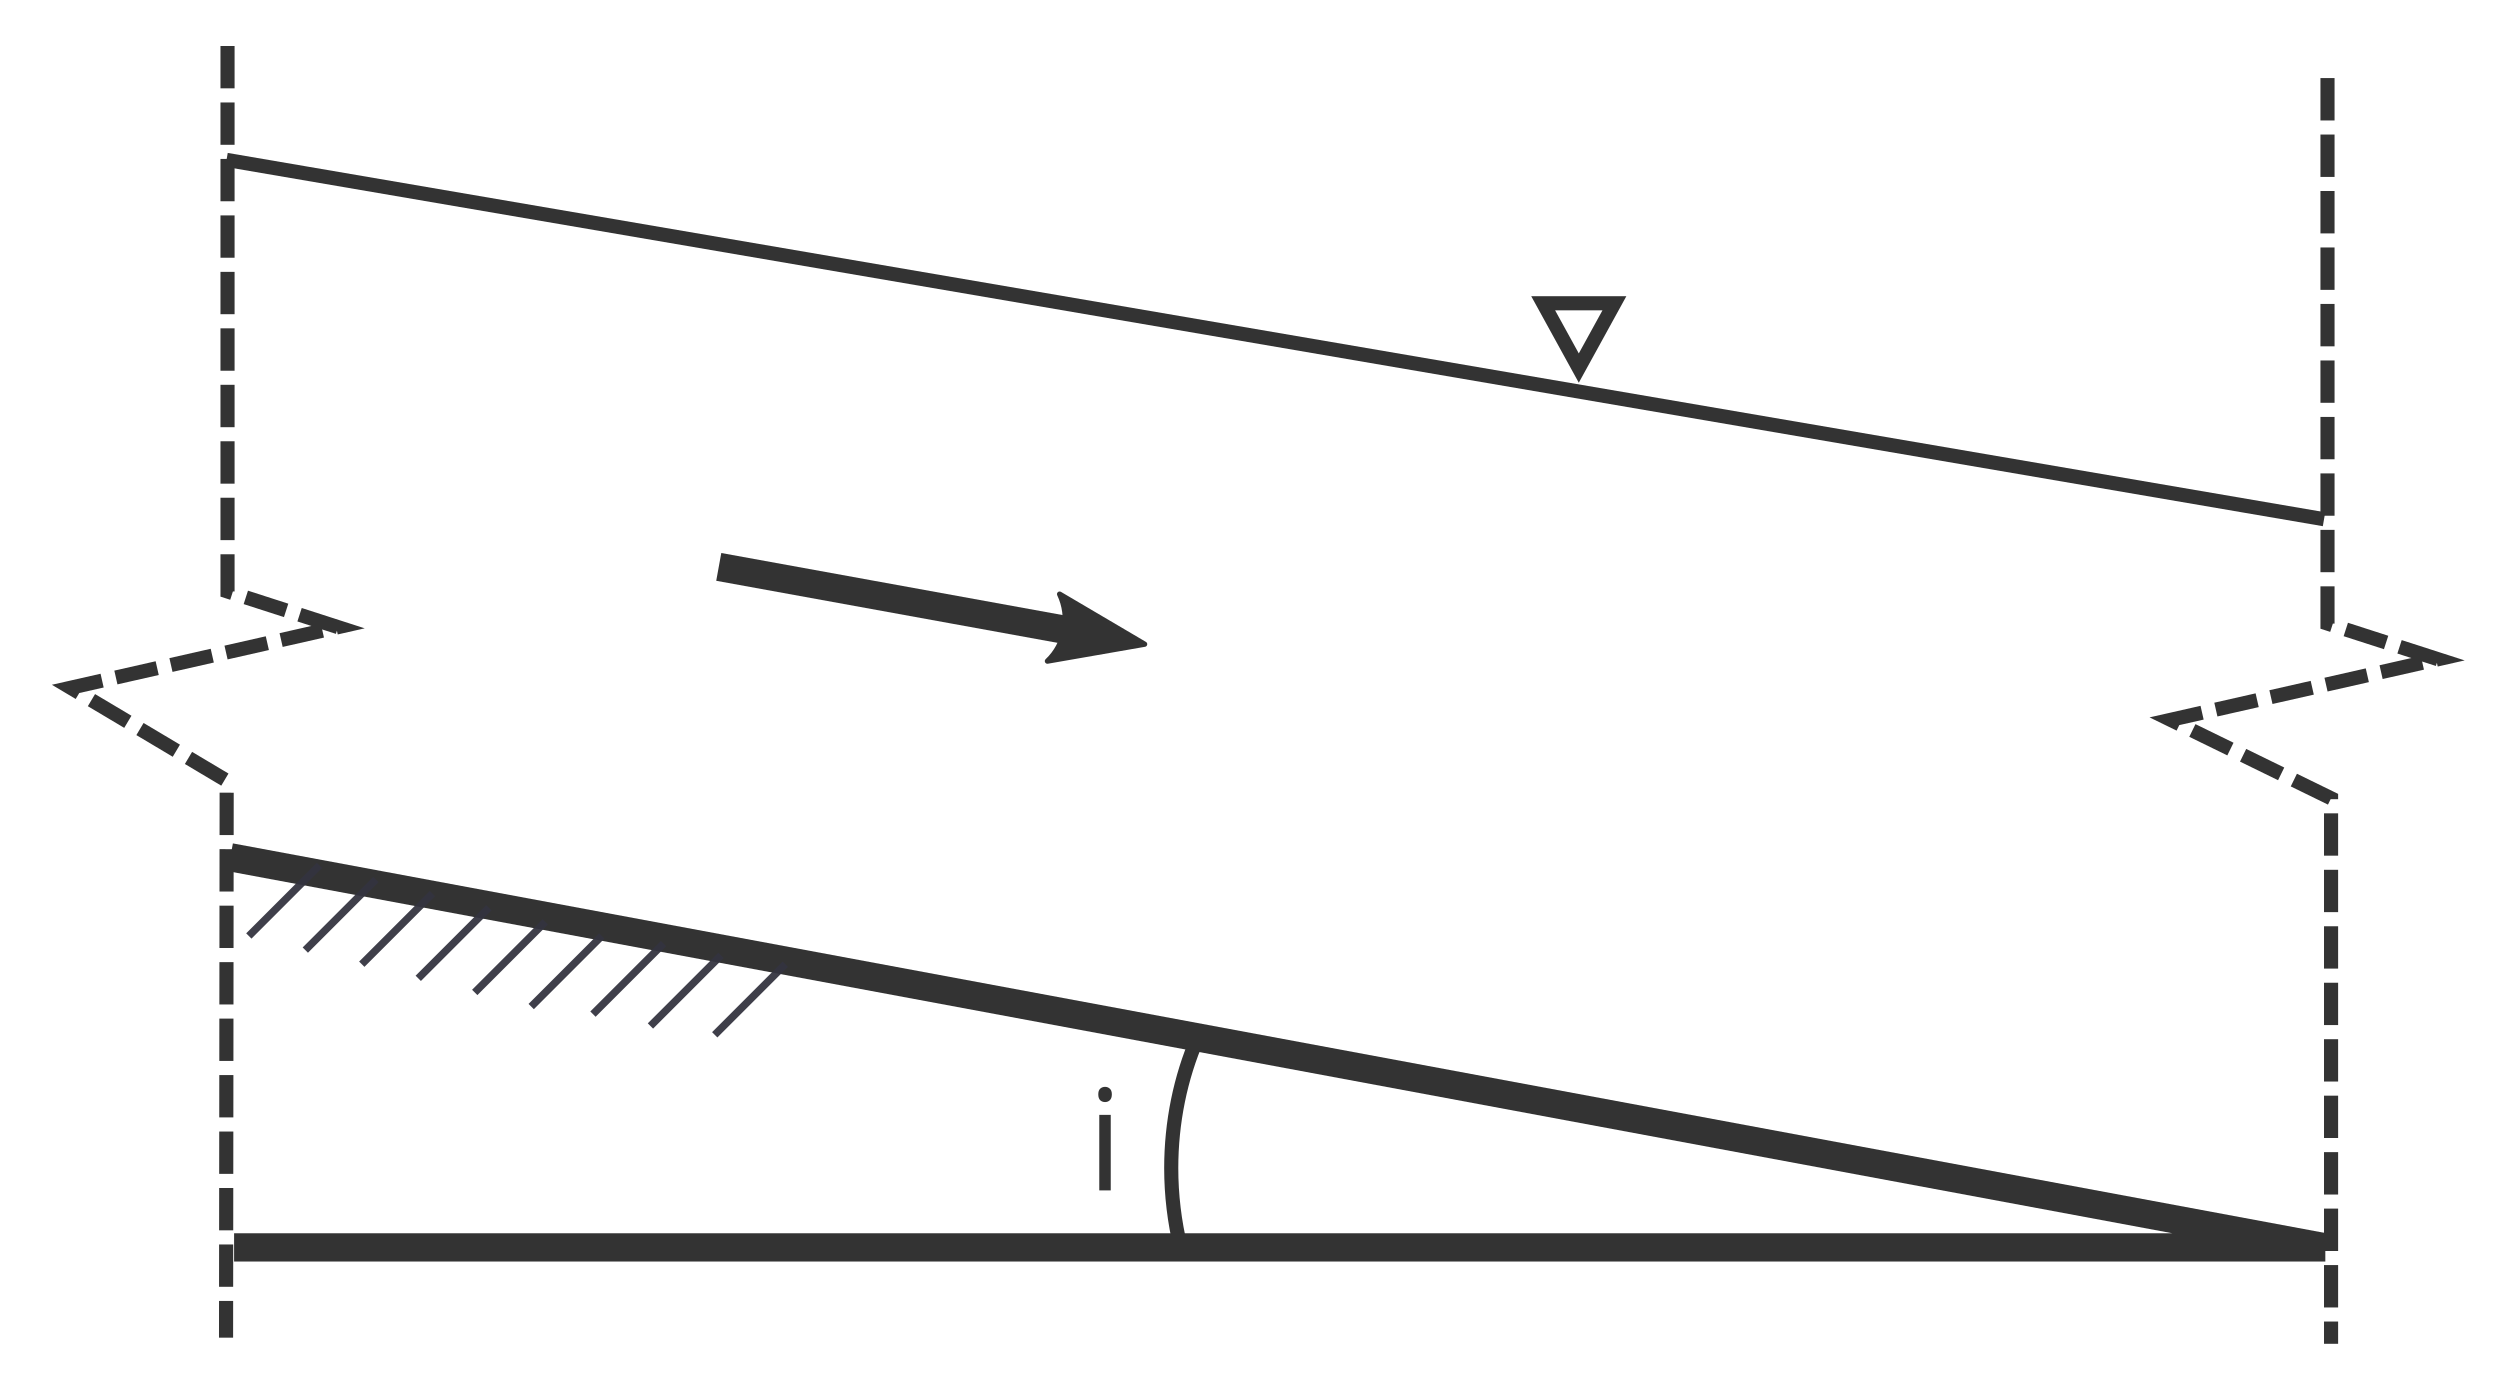
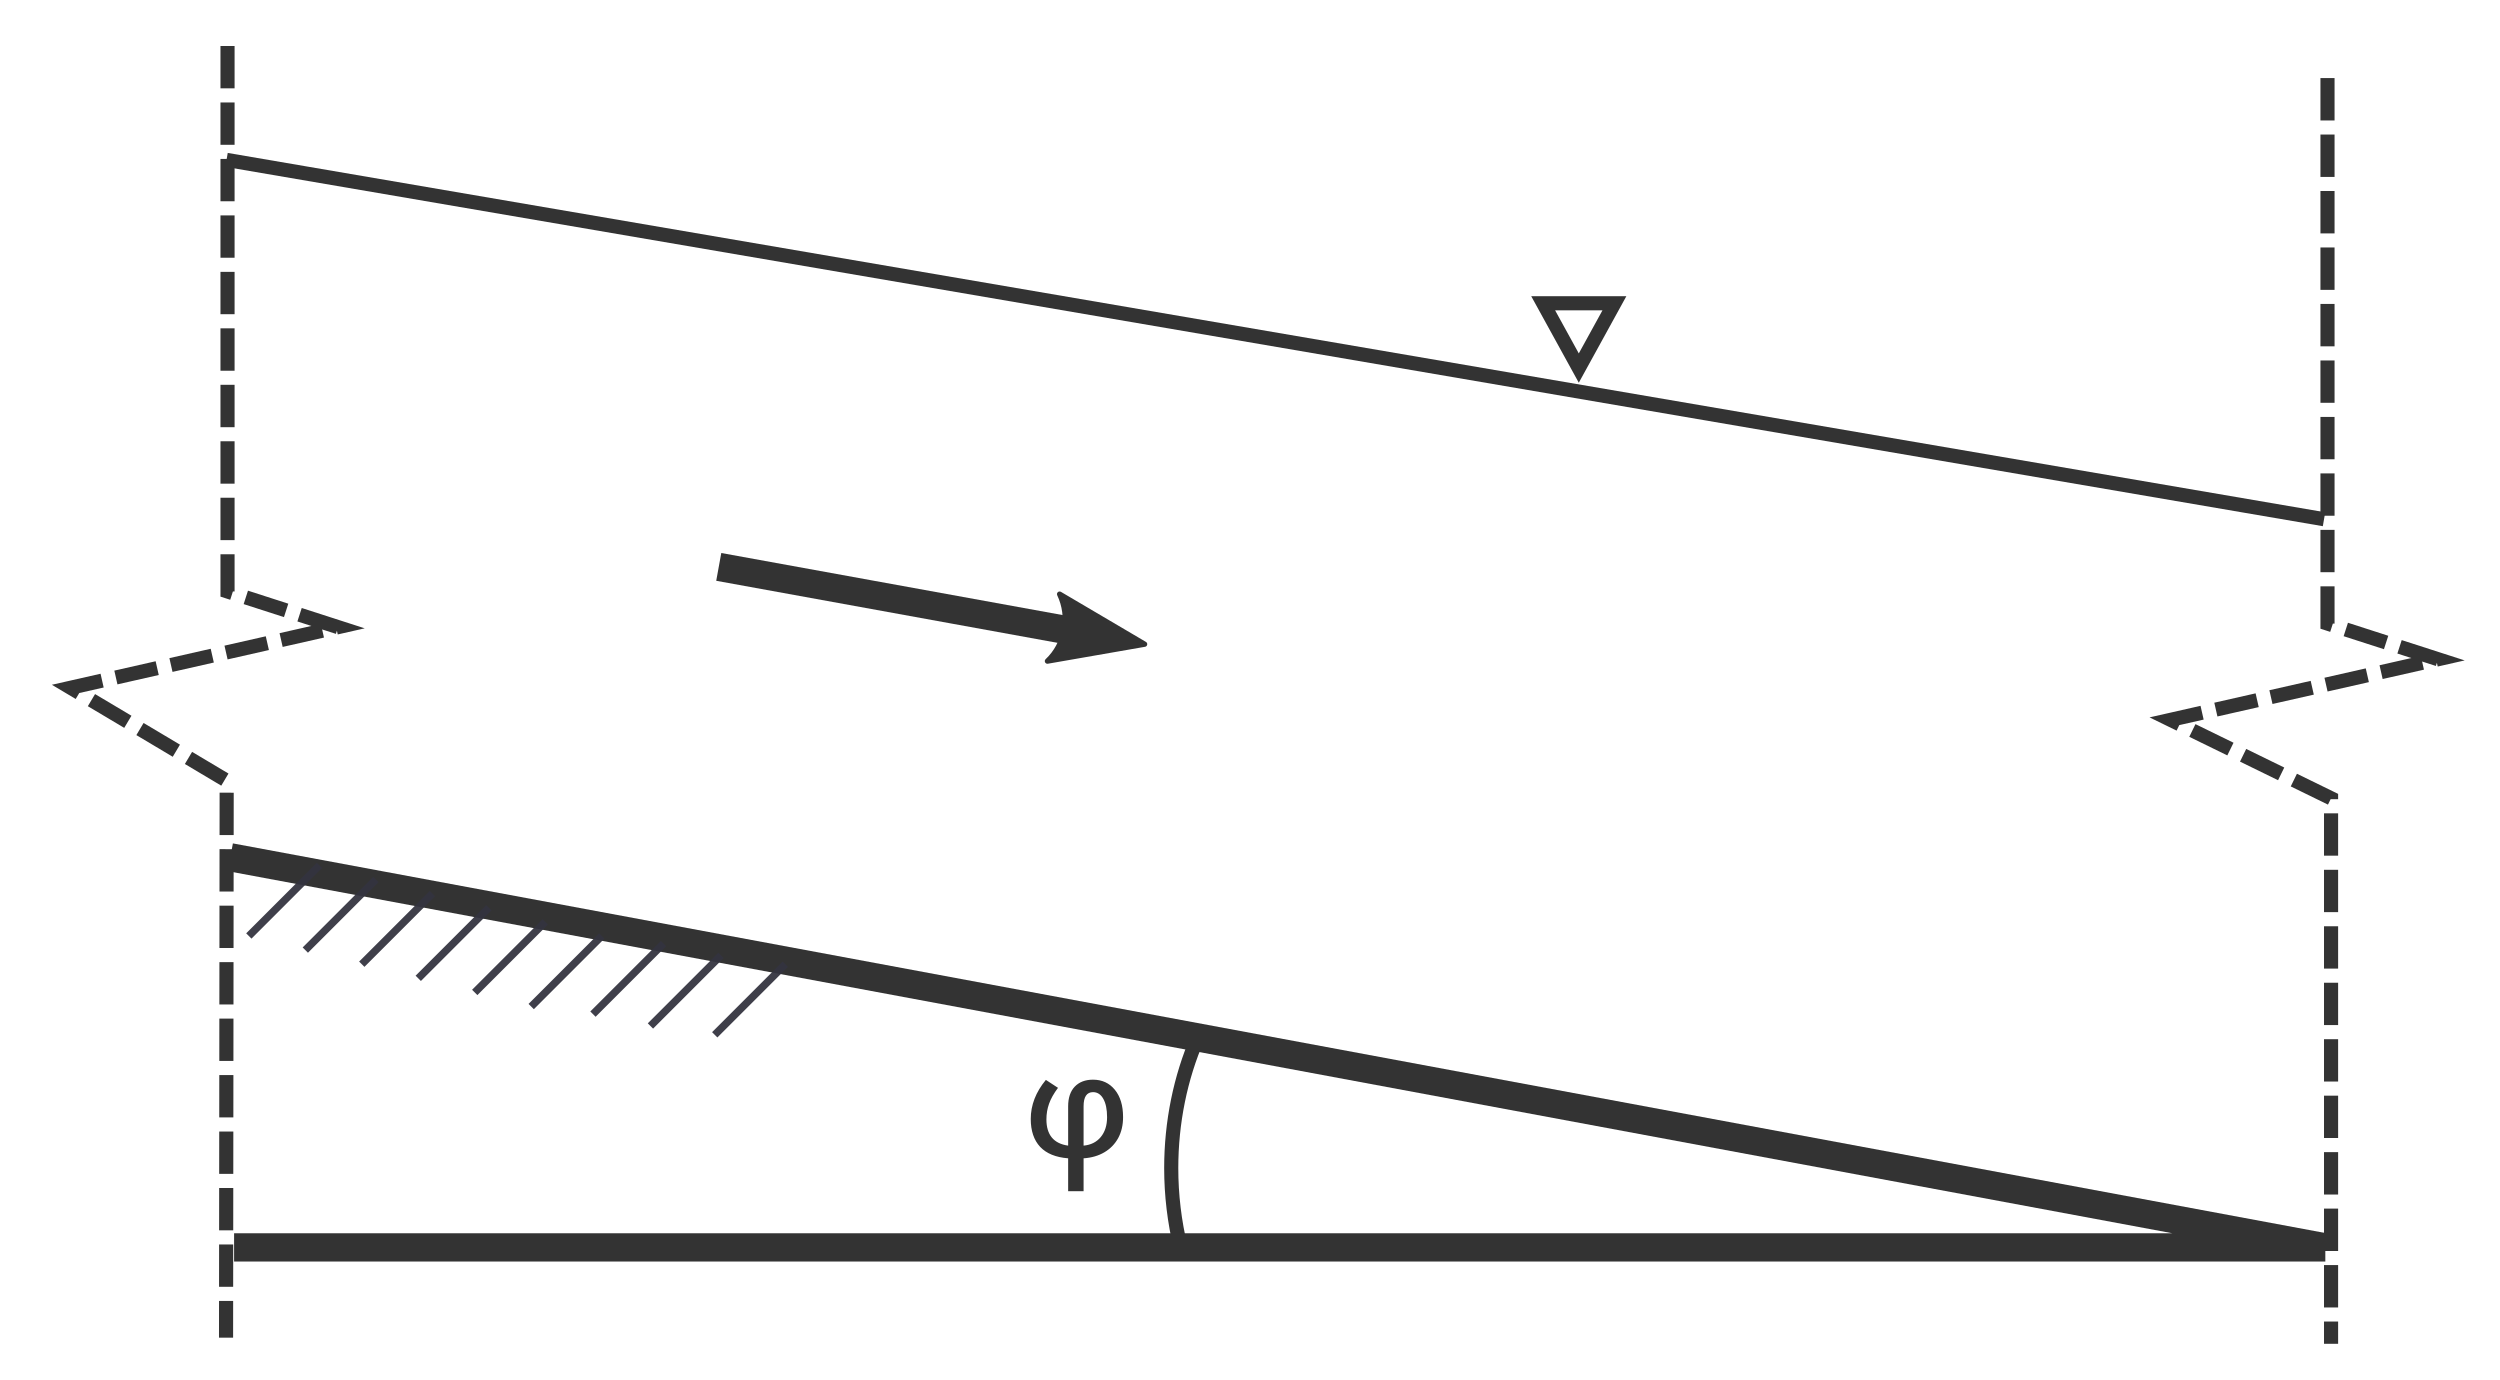
<svg xmlns="http://www.w3.org/2000/svg" width="354.159" height="195.363" viewBox="0 0 354.159 195.363" id="svg4269" version="1.1">
  <defs id="defs4271">
    <marker orient="auto" refY="0.0" refX="0.0" id="Arrow2Send" style="overflow:visible;">
      <path id="path5191" style="fill-rule:evenodd;stroke-width:0.625;stroke-linejoin:round;stroke:#333333;stroke-opacity:1;fill:#333333;fill-opacity:1" d="M 8.719,4.034 L -2.207,0.016 L 8.719,-4.002 C 6.973,-1.63 6.983,1.616 8.719,4.034 z " transform="scale(0.3) rotate(180) translate(-2.3,0)" />
    </marker>
    <marker orient="auto" refY="0.0" refX="0.0" id="marker6204" style="overflow:visible;">
      <path id="path6206" d="M 0.0,0.0 L 5.0,-5.0 L -12.5,0.0 L 5.0,5.0 L 0.0,0.0 z " style="fill-rule:evenodd;stroke:#333333;stroke-width:1pt;stroke-opacity:1;fill:#333333;fill-opacity:1" transform="scale(0.2) rotate(180) translate(6,0)" />
    </marker>
    <marker orient="auto" refY="0.0" refX="0.0" id="marker6146" style="overflow:visible;">
      <path id="path6148" d="M 0.0,0.0 L 5.0,-5.0 L -12.5,0.0 L 5.0,5.0 L 0.0,0.0 z " style="fill-rule:evenodd;stroke:#333333;stroke-width:1pt;stroke-opacity:1;fill:#333333;fill-opacity:1" transform="scale(0.2) rotate(180) translate(6,0)" />
    </marker>
    <marker orient="auto" refY="0.0" refX="0.0" id="Arrow1Send" style="overflow:visible;">
      <path id="path5173" d="M 0.0,0.0 L 5.0,-5.0 L -12.5,0.0 L 5.0,5.0 L 0.0,0.0 z " style="fill-rule:evenodd;stroke:#333333;stroke-width:1pt;stroke-opacity:1;fill:#333333;fill-opacity:1" transform="scale(0.2) rotate(180) translate(6,0)" />
    </marker>
    <marker orient="auto" refY="0.0" refX="0.0" id="Arrow1Lstart" style="overflow:visible">
      <path id="path5158" d="M 0.0,0.0 L 5.0,-5.0 L -12.5,0.0 L 5.0,5.0 L 0.0,0.0 z " style="fill-rule:evenodd;stroke:#000000;stroke-width:1pt;stroke-opacity:1;fill:#000000;fill-opacity:1" transform="scale(0.8) translate(12.5,0)" />
    </marker>
    <marker orient="auto" refY="0.0" refX="0.0" id="TriangleOutS" style="overflow:visible">
      <path id="path5306" d="M 5.77,0.0 L -2.88,5.0 L -2.88,-5.0 L 5.77,0.0 z " style="fill-rule:evenodd;stroke:#333333;stroke-width:1pt;stroke-opacity:1;fill:#333333;fill-opacity:1" transform="scale(0.2)" />
    </marker>
    <marker orient="auto" refY="0.0" refX="0.0" id="Arrow2Mend" style="overflow:visible;">
      <path id="path5185" style="fill-rule:evenodd;stroke-width:0.625;stroke-linejoin:round;stroke:#000000;stroke-opacity:1;fill:#000000;fill-opacity:1" d="M 8.719,4.034 L -2.207,0.016 L 8.719,-4.002 C 6.973,-1.63 6.983,1.616 8.719,4.034 z " transform="scale(0.6) rotate(180) translate(0,0)" />
    </marker>
    <marker orient="auto" refY="0.0" refX="0.0" id="Arrow2Lend" style="overflow:visible;">
      <path id="path5179" style="fill-rule:evenodd;stroke-width:0.625;stroke-linejoin:round;stroke:#000000;stroke-opacity:1;fill:#000000;fill-opacity:1" d="M 8.719,4.034 L -2.207,0.016 L 8.719,-4.002 C 6.973,-1.63 6.983,1.616 8.719,4.034 z " transform="scale(1.1) rotate(180) translate(1,0)" />
    </marker>
    <marker orient="auto" refY="0.0" refX="0.0" id="Arrow1Lend" style="overflow:visible;">
      <path id="path5161" d="M 0.0,0.0 L 5.0,-5.0 L -12.5,0.0 L 5.0,5.0 L 0.0,0.0 z " style="fill-rule:evenodd;stroke:#000000;stroke-width:1pt;stroke-opacity:1;fill:#000000;fill-opacity:1" transform="scale(0.8) rotate(180) translate(12.5,0)" />
    </marker>
  </defs>
  <g id="layer1" transform="translate(-96.74947,-302.7681)">
    <path style="color:#000000;display:inline;overflow:visible;visibility:visible;fill:none;fill-rule:evenodd;stroke:#333333;stroke-width:2;stroke-linecap:butt;stroke-linejoin:miter;stroke-miterlimit:4;stroke-dasharray:none;stroke-dashoffset:0;stroke-opacity:1;marker:none;marker-start:none;marker-mid:none;marker-end:none;enable-background:accumulate" d="m 128.842,325.417 297.137,50.908" id="path4821" />
    <path style="color:#000000;display:inline;overflow:visible;visibility:visible;fill:none;fill-rule:evenodd;stroke:#333333;stroke-width:4;stroke-linecap:butt;stroke-linejoin:round;stroke-miterlimit:4;stroke-dasharray:none;stroke-dashoffset:0;stroke-opacity:1;marker:none;marker-start:none;marker-mid:none;marker-end:none;enable-background:accumulate" d="m 426.164,479.477 -296.253,0 m -0.536,-55.264 296.789,55.264" id="path4825" />
    <path style="opacity:1;fill:none;fill-opacity:1;fill-rule:nonzero;stroke:#333333;stroke-width:2;stroke-linecap:round;stroke-linejoin:round;stroke-miterlimit:4;stroke-dasharray:none;stroke-dashoffset:4;stroke-opacity:1" d="m 264.006,479.487 a 31.467,39.022 0 0 1 -1.336,-11.248 31.467,39.022 0 0 1 3.751,-18.477" id="path4906" />
    <path style="color:#000000;display:inline;overflow:visible;visibility:visible;fill:none;fill-rule:evenodd;stroke:#333333;stroke-width:2;stroke-linecap:butt;stroke-linejoin:miter;stroke-miterlimit:4;stroke-dasharray:none;stroke-dashoffset:0;stroke-opacity:1;marker:none;marker-start:none;marker-mid:none;marker-end:none;enable-background:accumulate" d="m 315.359,345.728 5.048,9.182 5.048,-9.182 z" id="path4981" />
    <path style="color:#000000;display:inline;overflow:visible;visibility:visible;fill:none;fill-rule:evenodd;stroke:#333333;stroke-width:2;stroke-linecap:butt;stroke-linejoin:miter;stroke-miterlimit:4;stroke-dasharray:6, 2;stroke-dashoffset:0;stroke-opacity:1;marker:none;marker-start:none;marker-mid:none;marker-end:none;enable-background:accumulate" d="m 128.982,309.283 0,77.277 15.657,5.051 -37.881,8.586 22.103,13.165 -0.089,78.907" id="path5116" />
    <path id="path5118" d="m 426.472,313.829 0,77.277 15.657,5.051 -37.881,8.586 22.728,11.112 0,77.277" style="color:#000000;display:inline;overflow:visible;visibility:visible;fill:none;fill-rule:evenodd;stroke:#333333;stroke-width:2;stroke-linecap:butt;stroke-linejoin:miter;stroke-miterlimit:4;stroke-dasharray:6,2;stroke-dashoffset:0;stroke-opacity:1;marker:none;marker-start:none;marker-mid:none;marker-end:none;enable-background:accumulate" />
-     <text xml:space="preserve" style="color:#000000;font-style:normal;font-variant:normal;font-weight:normal;font-stretch:normal;font-size:30px;line-height:127%;font-family:'Droid Sans';-inkscape-font-specification:'Droid Sans';text-indent:0;text-align:start;text-decoration:none;text-decoration-line:none;text-decoration-style:solid;text-decoration-color:#000000;letter-spacing:0px;word-spacing:0px;text-transform:none;direction:ltr;block-progression:tb;writing-mode:lr-tb;baseline-shift:baseline;text-anchor:start;white-space:normal;clip-rule:nonzero;display:inline;overflow:visible;visibility:visible;opacity:1;isolation:auto;mix-blend-mode:normal;color-interpolation:sRGB;color-interpolation-filters:linearRGB;solid-color:#000000;solid-opacity:1;fill:#333333;fill-opacity:1;fill-rule:nonzero;stroke:none;stroke-width:1px;stroke-linecap:butt;stroke-linejoin:miter;stroke-miterlimit:4;stroke-dasharray:none;stroke-dashoffset:0;stroke-opacity:1;color-rendering:auto;image-rendering:auto;shape-rendering:auto;text-rendering:auto;enable-background:accumulate" x="250.756" y="471.403" id="text5120">
-       <tspan id="tspan5122" x="250.756" y="471.403" style="font-style:normal;font-variant:normal;font-weight:normal;font-stretch:normal;font-size:20px;font-family:'Open Sans';-inkscape-font-specification:'Open Sans';fill:#333333;fill-opacity:1">i</tspan>
-     </text>
    <path style="color:#000000;display:inline;overflow:visible;visibility:visible;fill:none;fill-rule:evenodd;stroke:#33333f;stroke-width:1.063;stroke-linecap:butt;stroke-linejoin:miter;stroke-miterlimit:4;stroke-dasharray:none;stroke-dashoffset:0;stroke-opacity:0.941;marker:none;marker-start:none;marker-mid:none;marker-end:none;enable-background:accumulate" d="m 150,427.362 -10,10" id="path5124" />
    <path id="path5130" d="m 158,429.362 -10,10" style="color:#000000;display:inline;overflow:visible;visibility:visible;fill:none;fill-rule:evenodd;stroke:#33333f;stroke-width:1.063;stroke-linecap:butt;stroke-linejoin:miter;stroke-miterlimit:4;stroke-dasharray:none;stroke-dashoffset:0;stroke-opacity:0.941;marker:none;marker-start:none;marker-mid:none;marker-end:none;enable-background:accumulate" />
    <path style="color:#000000;display:inline;overflow:visible;visibility:visible;fill:none;fill-rule:evenodd;stroke:#33333f;stroke-width:1.063;stroke-linecap:butt;stroke-linejoin:miter;stroke-miterlimit:4;stroke-dasharray:none;stroke-dashoffset:0;stroke-opacity:0.941;marker:none;marker-start:none;marker-mid:none;marker-end:none;enable-background:accumulate" d="m 166,431.362 -10,10" id="path5132" />
    <path id="path5134" d="m 174,433.362 -10,10" style="color:#000000;display:inline;overflow:visible;visibility:visible;fill:none;fill-rule:evenodd;stroke:#33333f;stroke-width:1.063;stroke-linecap:butt;stroke-linejoin:miter;stroke-miterlimit:4;stroke-dasharray:none;stroke-dashoffset:0;stroke-opacity:0.941;marker:none;marker-start:none;marker-mid:none;marker-end:none;enable-background:accumulate" />
    <path style="color:#000000;display:inline;overflow:visible;visibility:visible;fill:none;fill-rule:evenodd;stroke:#33333f;stroke-width:1.063;stroke-linecap:butt;stroke-linejoin:miter;stroke-miterlimit:4;stroke-dasharray:none;stroke-dashoffset:0;stroke-opacity:0.941;marker:none;marker-start:none;marker-mid:none;marker-end:none;enable-background:accumulate" d="m 182,435.362 -10,10" id="path5136" />
    <path id="path5140" d="m 190.75,436.434 -10,10" style="color:#000000;display:inline;overflow:visible;visibility:visible;fill:none;fill-rule:evenodd;stroke:#33333f;stroke-width:1.063;stroke-linecap:butt;stroke-linejoin:miter;stroke-miterlimit:4;stroke-dasharray:none;stroke-dashoffset:0;stroke-opacity:0.941;marker:none;marker-start:none;marker-mid:none;marker-end:none;enable-background:accumulate" />
    <path style="color:#000000;display:inline;overflow:visible;visibility:visible;fill:none;fill-rule:evenodd;stroke:#33333f;stroke-width:1.063;stroke-linecap:butt;stroke-linejoin:miter;stroke-miterlimit:4;stroke-dasharray:none;stroke-dashoffset:0;stroke-opacity:0.941;marker:none;marker-start:none;marker-mid:none;marker-end:none;enable-background:accumulate" d="m 198.893,438.112 -10,10" id="path5146" />
    <path id="path5148" d="m 208,439.362 -10,10" style="color:#000000;display:inline;overflow:visible;visibility:visible;fill:none;fill-rule:evenodd;stroke:#33333f;stroke-width:1.063;stroke-linecap:butt;stroke-linejoin:miter;stroke-miterlimit:4;stroke-dasharray:none;stroke-dashoffset:0;stroke-opacity:0.941;marker:none;marker-start:none;marker-mid:none;marker-end:none;enable-background:accumulate" />
    <path id="path5150" d="m 142,425.362 -10,10" style="color:#000000;display:inline;overflow:visible;visibility:visible;fill:none;fill-rule:evenodd;stroke:#33333f;stroke-width:1.063;stroke-linecap:butt;stroke-linejoin:miter;stroke-miterlimit:4;stroke-dasharray:none;stroke-dashoffset:0;stroke-opacity:0.941;marker:none;marker-start:none;marker-mid:none;marker-end:none;enable-background:accumulate" />
    <path style="color:#000000;display:inline;overflow:visible;visibility:visible;fill:none;fill-rule:evenodd;stroke:#333333;stroke-width:4;stroke-linecap:butt;stroke-linejoin:miter;stroke-miterlimit:4;stroke-dasharray:none;stroke-dashoffset:0;stroke-opacity:1;marker:none;marker-start:none;marker-mid:none;marker-end:url(#Arrow2Send);enable-background:accumulate" d="m 198.571,383.077 55,10" id="path5152" />
+     <text xml:space="preserve" style="color:#000000;font-style:normal;font-variant:normal;font-weight:normal;font-stretch:normal;font-size:30px;line-height:127%;font-family:'Droid Sans';-inkscape-font-specification:'Droid Sans';text-indent:0;text-align:start;text-decoration:none;text-decoration-line:none;text-decoration-style:solid;text-decoration-color:#000000;letter-spacing:0px;word-spacing:0px;text-transform:none;direction:ltr;block-progression:tb;writing-mode:lr-tb;baseline-shift:baseline;text-anchor:start;white-space:normal;clip-rule:nonzero;display:inline;overflow:visible;visibility:visible;opacity:1;isolation:auto;mix-blend-mode:normal;color-interpolation:sRGB;color-interpolation-filters:linearRGB;solid-color:#000000;solid-opacity:1;fill:#333333;fill-opacity:1;fill-rule:nonzero;stroke:none;stroke-width:1px;stroke-linecap:butt;stroke-linejoin:miter;stroke-miterlimit:4;stroke-dasharray:none;stroke-dashoffset:0;stroke-opacity:1;color-rendering:auto;image-rendering:auto;shape-rendering:auto;text-rendering:auto;enable-background:accumulate" x="241.769" y="466.702" id="text7203">
+       <tspan id="tspan7205" x="241.769" y="466.702" style="font-style:normal;font-variant:normal;font-weight:600;font-stretch:normal;font-size:20px;font-family:'Open Sans';-inkscape-font-specification:'Open Sans Semi-Bold';fill:#333333;fill-opacity:1">φ</tspan>
+     </text>
  </g>
</svg>
